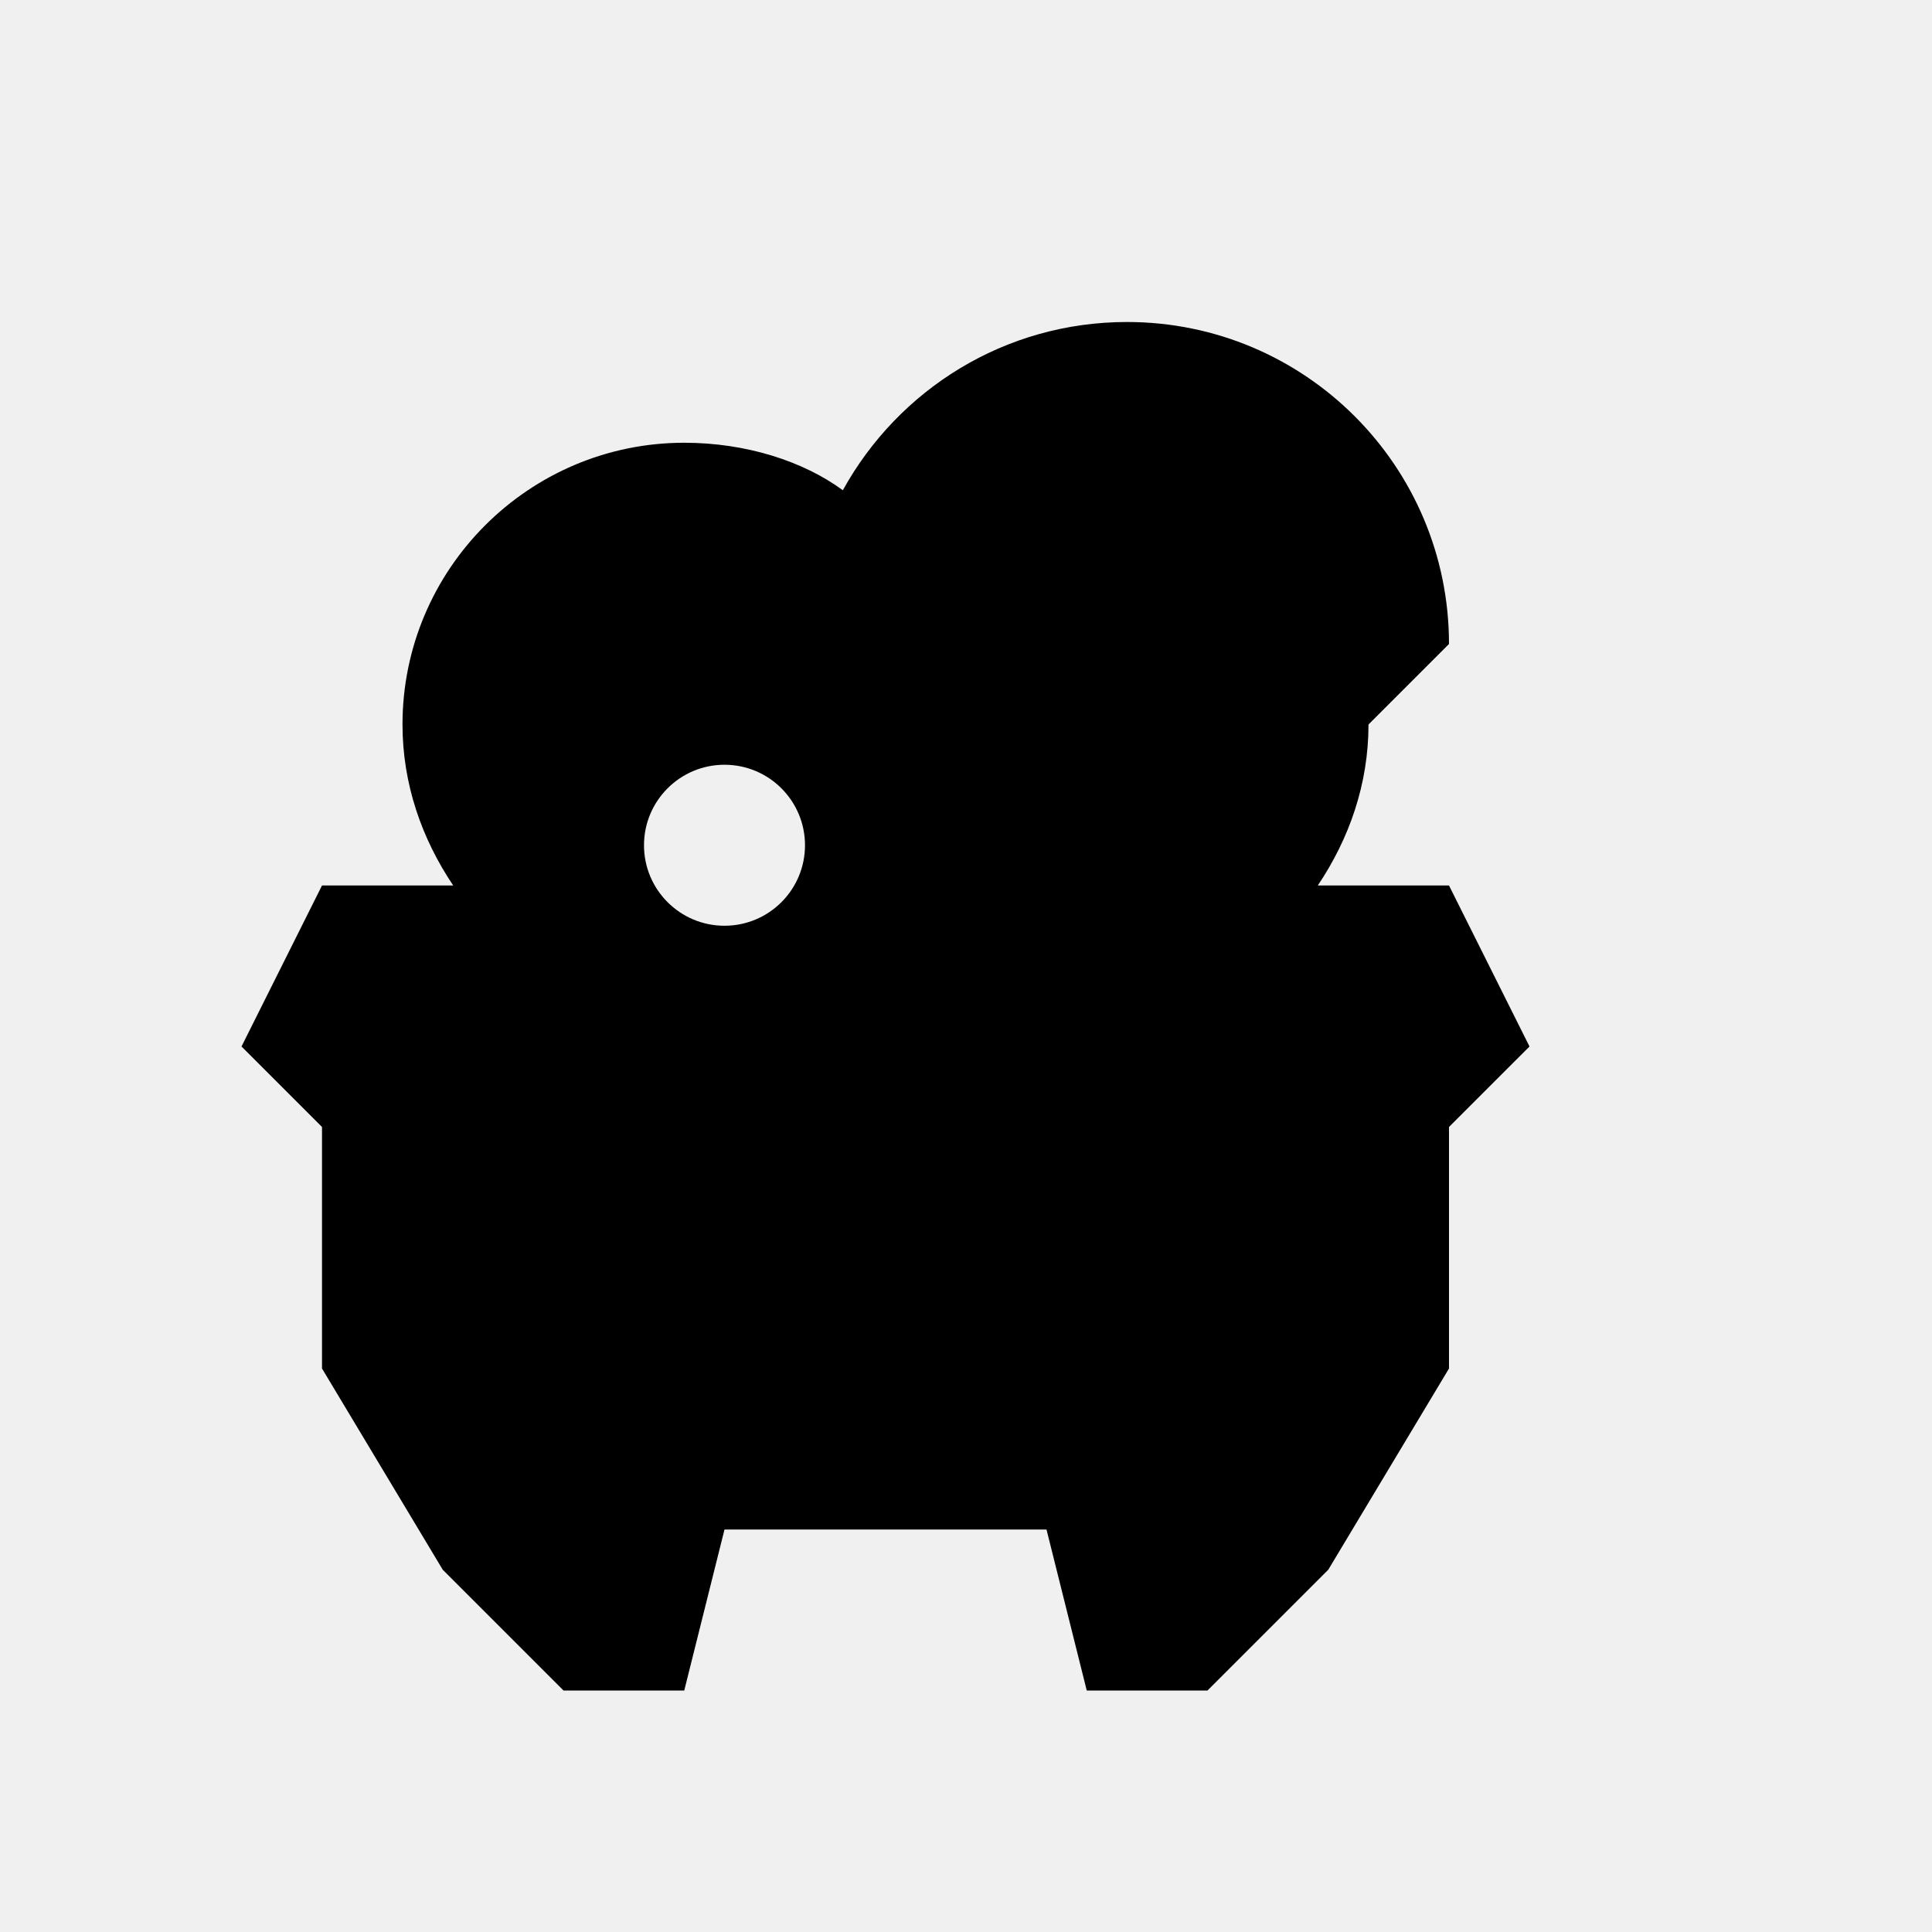
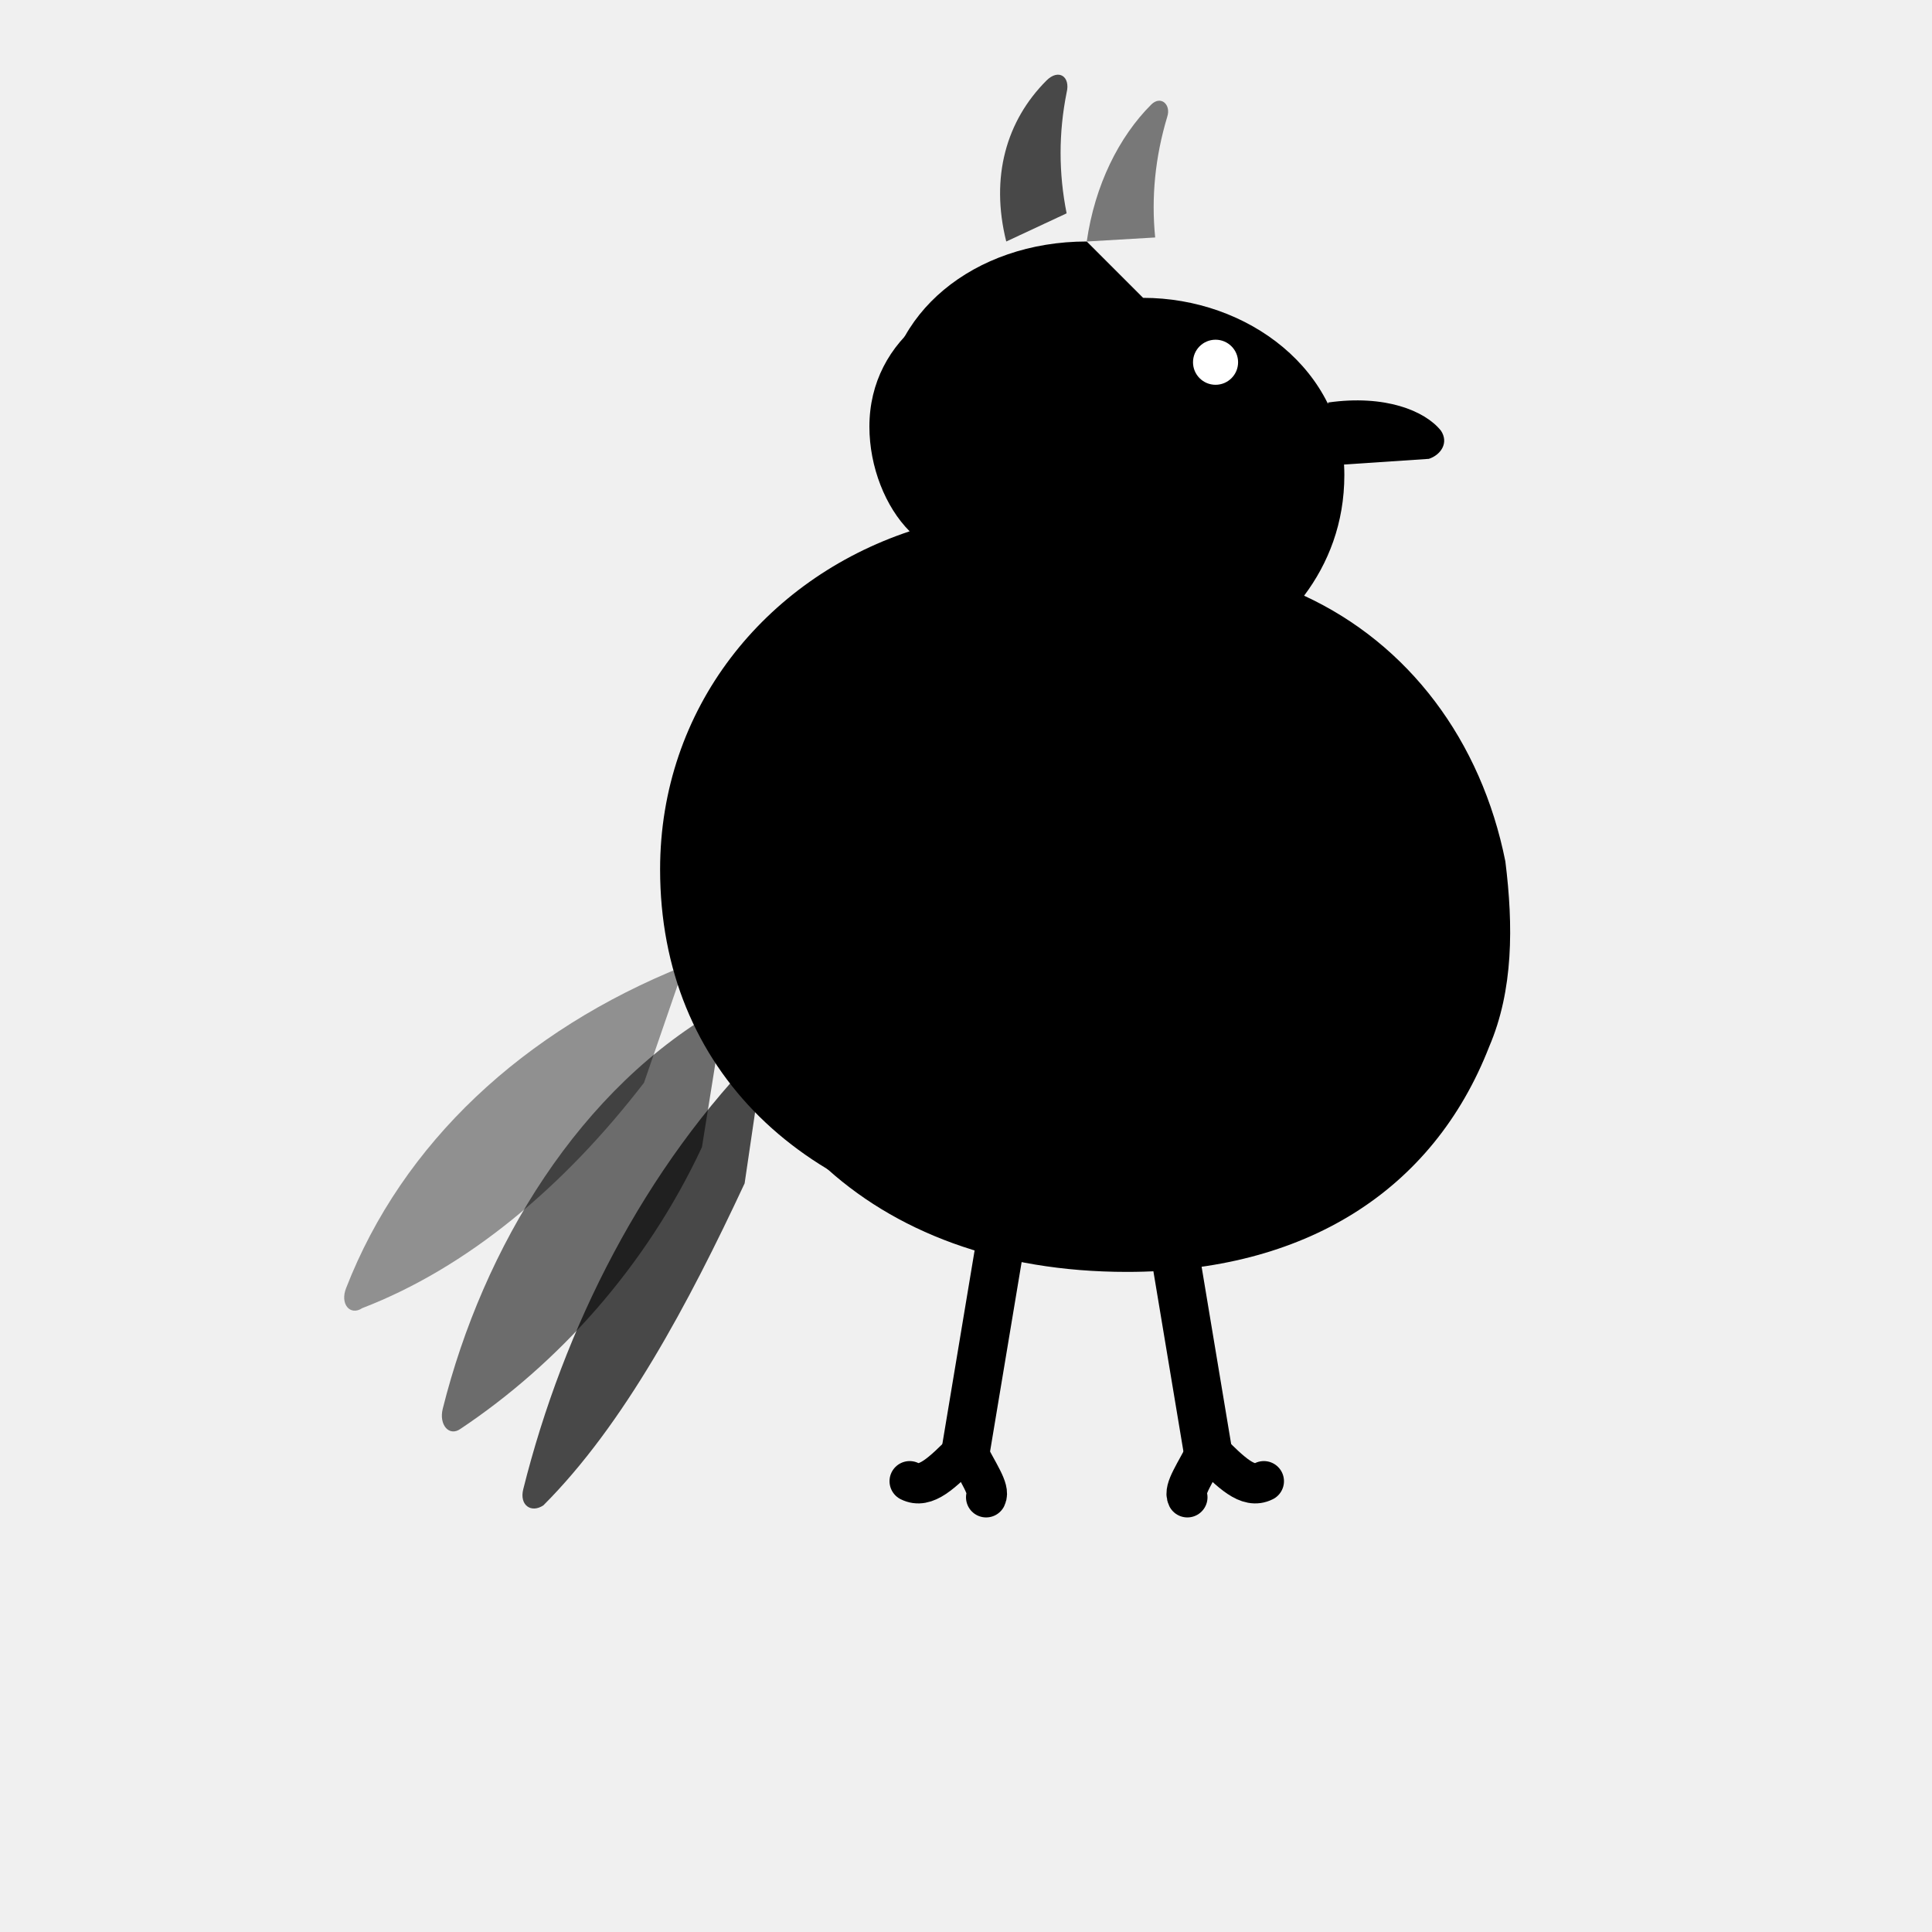
<svg xmlns="http://www.w3.org/2000/svg" viewBox="0 0 24 24" fill="currentColor">
-   <path d="M18 8c0-2.21-1.79-4-4-4-1.52 0-2.84.84-3.53 2.09C9.98 5.73 9.27 5.5 8.5 5.5 6.57 5.5 5 7.07 5 9c0 .74.24 1.42.63 2H4l-1 2 1 1v3l1.5 2.5L7 21h1.5l.5-2h4l.5 2H15l1.5-1.5L18 17v-3l1-1-1-2h-1.63c.39-.58.63-1.26.63-2ZM9 9.5a1 1 0 1 1 0 2 1 1 0 0 1 0-2Z" />
+   <path d="M13 3.5c-1.2 0-2.2 0.7-2.2 1.8 0 0.5 0.2 1 0.5 1.3C9.5 7.2 8.2 8.8 8.2 10.8c0 2.5 1.8 4.2 4.5 4.5" />
+   <path d="M13.5 3c-1.4 0-2.5 0.9-2.5 2.1 0 0.7 0.3 1.2 0.8 1.6-1.8 0.8-3 2.3-3 4.3 0 2.8 2 4.8 5.2 4.8 2.2 0 3.8-1 4.5-2.8 0.3-0.7 0.3-1.5 0.2-2.3-0.3-1.5-1.2-2.7-2.5-3.3 0.3-0.4 0.5-0.9 0.5-1.5 0-1.3-1.2-2.2-2.5-2.2z" />
+   <path d="M12.5 3c-0.2-0.8 0-1.5 0.5-2 0.15-0.15 0.3-0.05 0.25 0.15-0.1 0.5-0.1 1 0 1.5z" opacity="0.7" />
+   <path d="M13.5 3c0.1-0.7 0.4-1.3 0.8-1.7 0.12-0.12 0.25 0 0.2 0.15-0.15 0.5-0.2 1-0.15 1.5z" opacity="0.5" />
+   <circle cx="14.8" cy="4.8" r="0.85" />
+   <circle cx="15.1" cy="4.5" r="0.28" fill="white" />
+   <path d="M16.5 5c0.7-0.1 1.2 0.1 1.4 0.35 0.1 0.15 0 0.3-0.15 0.35l-1.5 0.1z" />
+   <line x1="9.5" y1="10" x2="14" y2="8.8" stroke="currentColor" stroke-width="0.5" stroke-linecap="round" fill="none" />
+   <line x1="9.8" y1="11.3" x2="14.5" y2="10.2" stroke="currentColor" stroke-width="0.5" stroke-linecap="round" fill="none" />
+   <path d="M9.5 13c-1.5 1.5-2.5 3.5-3 5.5-0.05 0.2 0.1 0.3 0.25 0.2 1-1 1.8-2.5 2.5-4z" opacity="0.7" />
+   <path d="M9 12.5c-1.8 1-3 3-3.5 5-0.05 0.2 0.08 0.35 0.22 0.25 1.2-0.8 2.3-2 3-3.5z" opacity="0.55" />
+   <path d="M8.5 12c-2 0.8-3.5 2.2-4.2 4-0.08 0.2 0.05 0.35 0.2 0.25 1.3-0.5 2.5-1.5 3.5-2.8z" opacity="0.4" />
+   <line x1="12.5" y1="15" x2="12" y2="18" stroke="currentColor" stroke-width="0.6" stroke-linecap="round" fill="none" />
+   <line x1="14.5" y1="15" x2="15" y2="18" stroke="currentColor" stroke-width="0.6" stroke-linecap="round" fill="none" />
+   <path d="M12 18c-0.3 0.3-0.5 0.5-0.7 0.4" fill="none" stroke="currentColor" stroke-width="0.5" stroke-linecap="round" />
+   <path d="M12 18c0.15 0.3 0.3 0.5 0.25 0.6" fill="none" stroke="currentColor" stroke-width="0.5" stroke-linecap="round" />
+   <path d="M15 18c0.3 0.3 0.5 0.5 0.7 0.4" fill="none" stroke="currentColor" stroke-width="0.5" stroke-linecap="round" />
+   <path d="M15 18c-0.15 0.3-0.3 0.5-0.25 0.6" fill="none" stroke="currentColor" stroke-width="0.5" stroke-linecap="round" />
+   <ellipse cx="13" cy="11" rx="3" ry="2.8" opacity="0.07" />
</svg>
